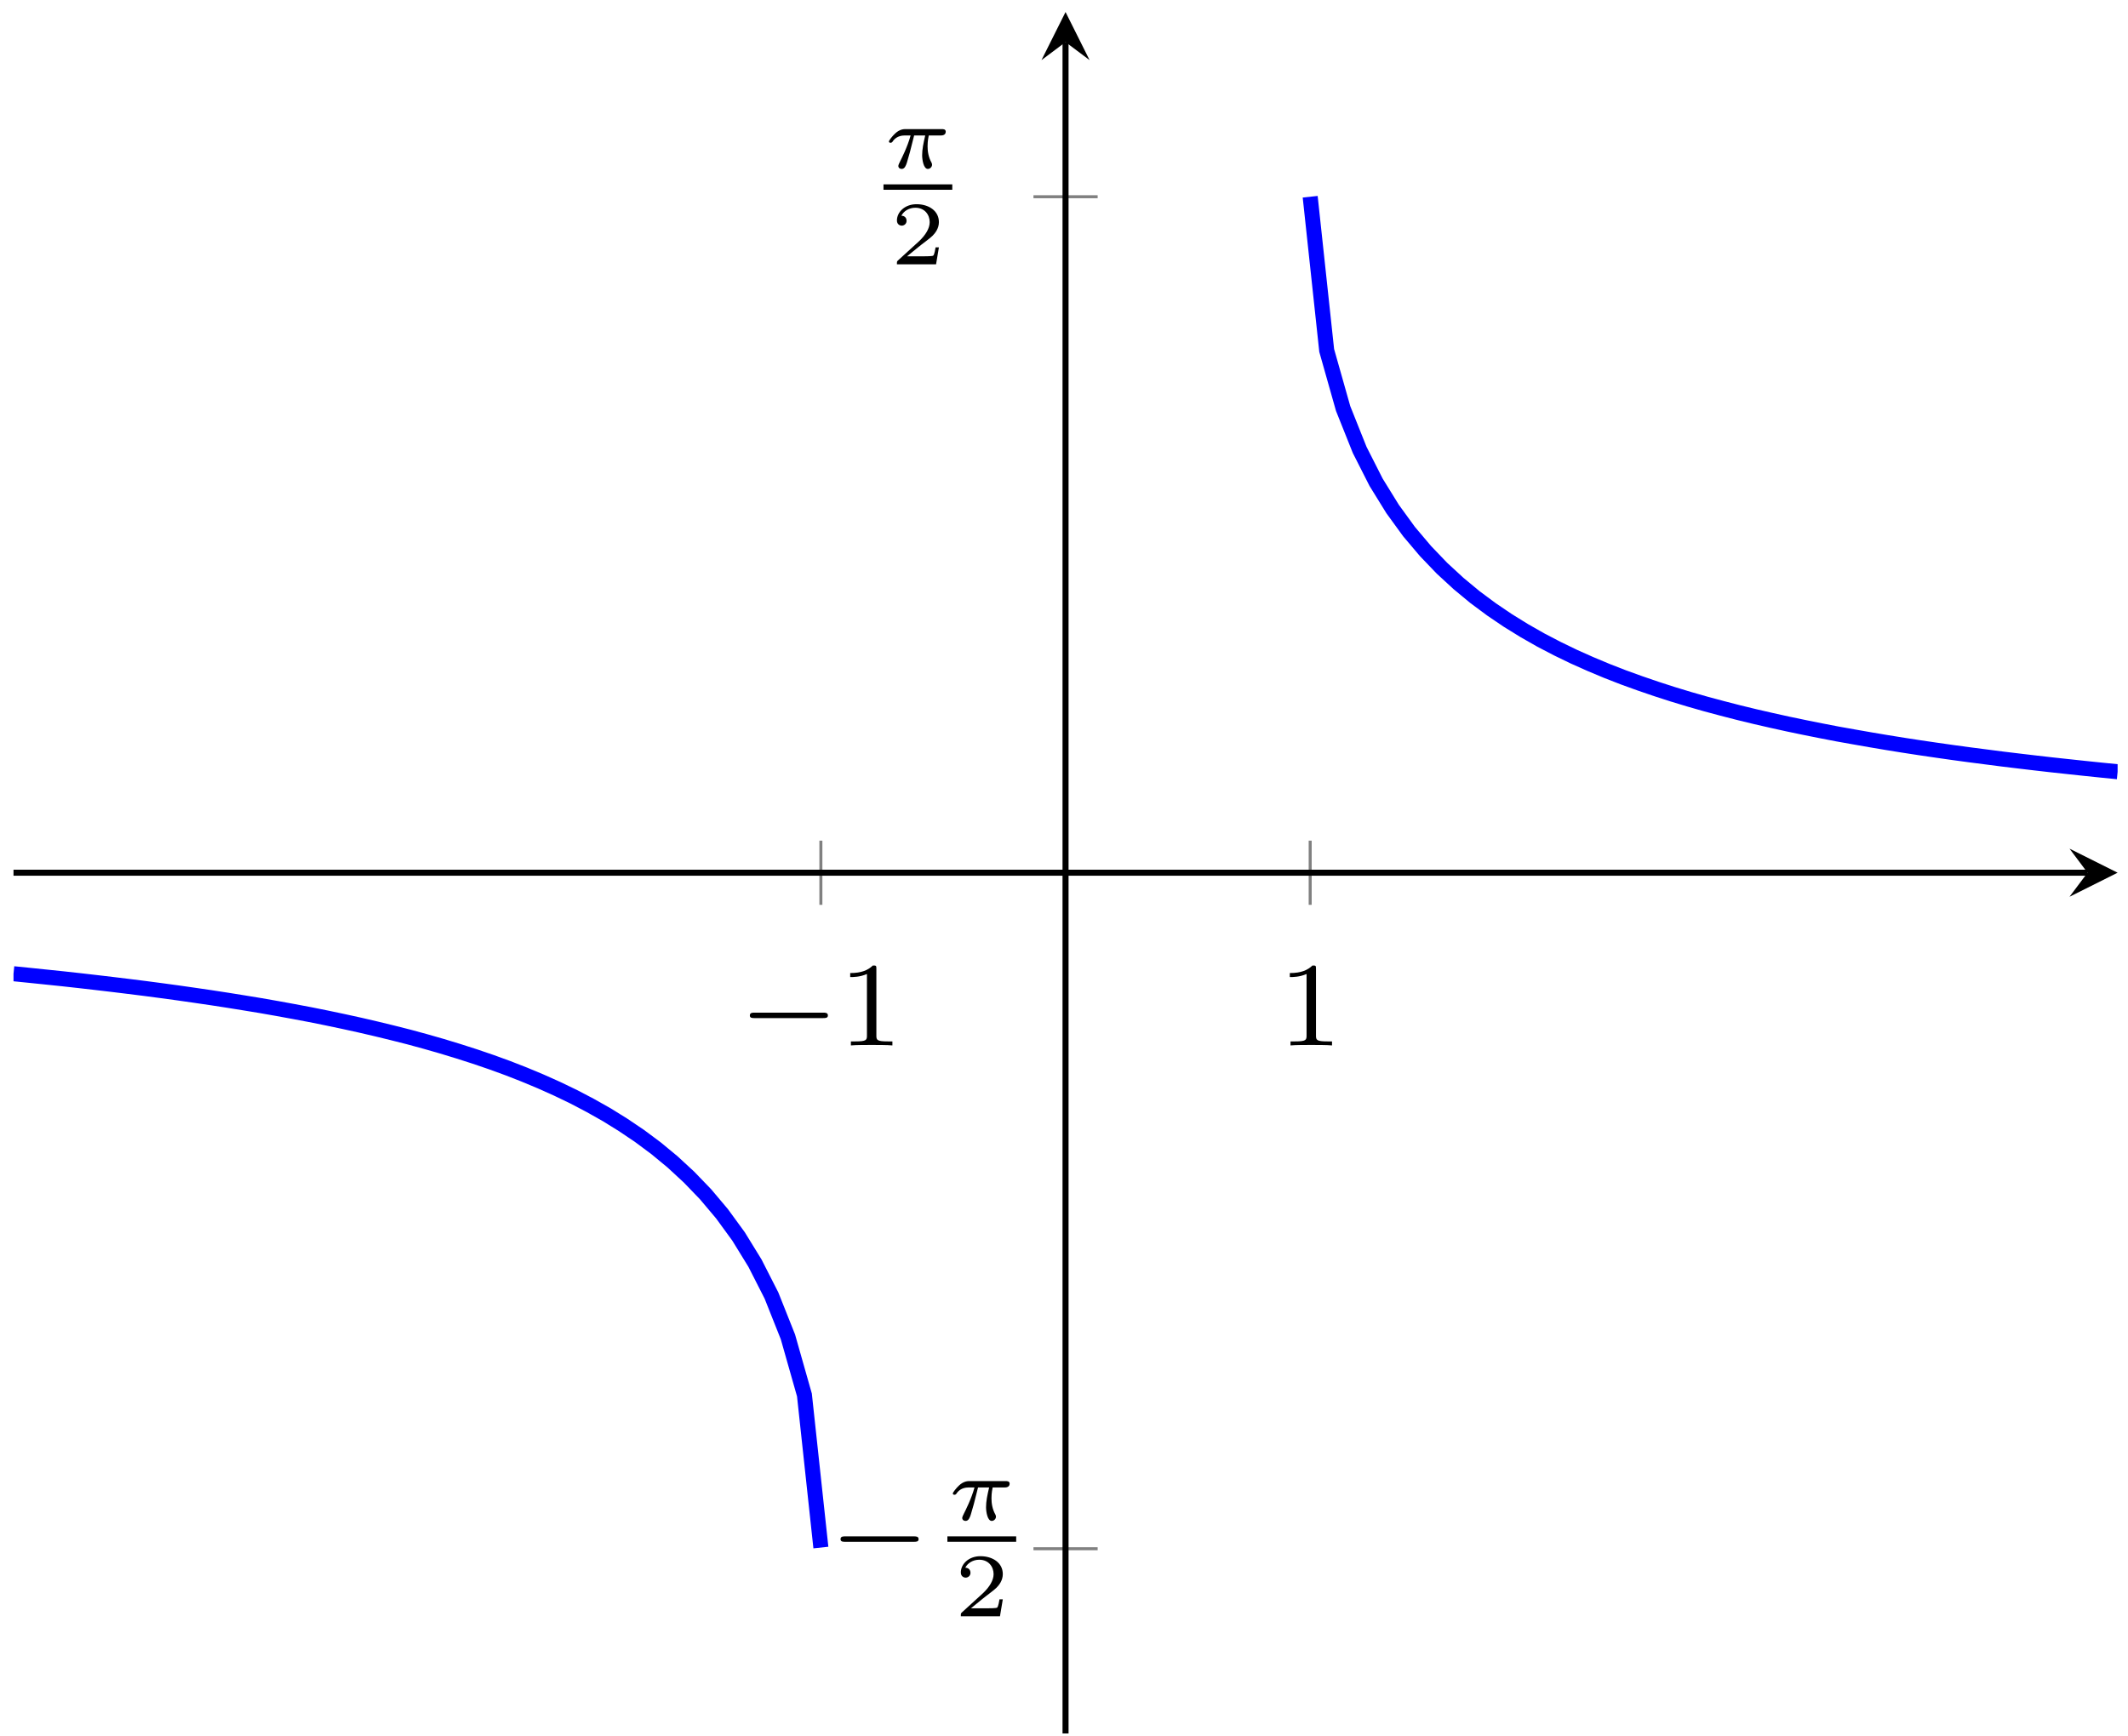
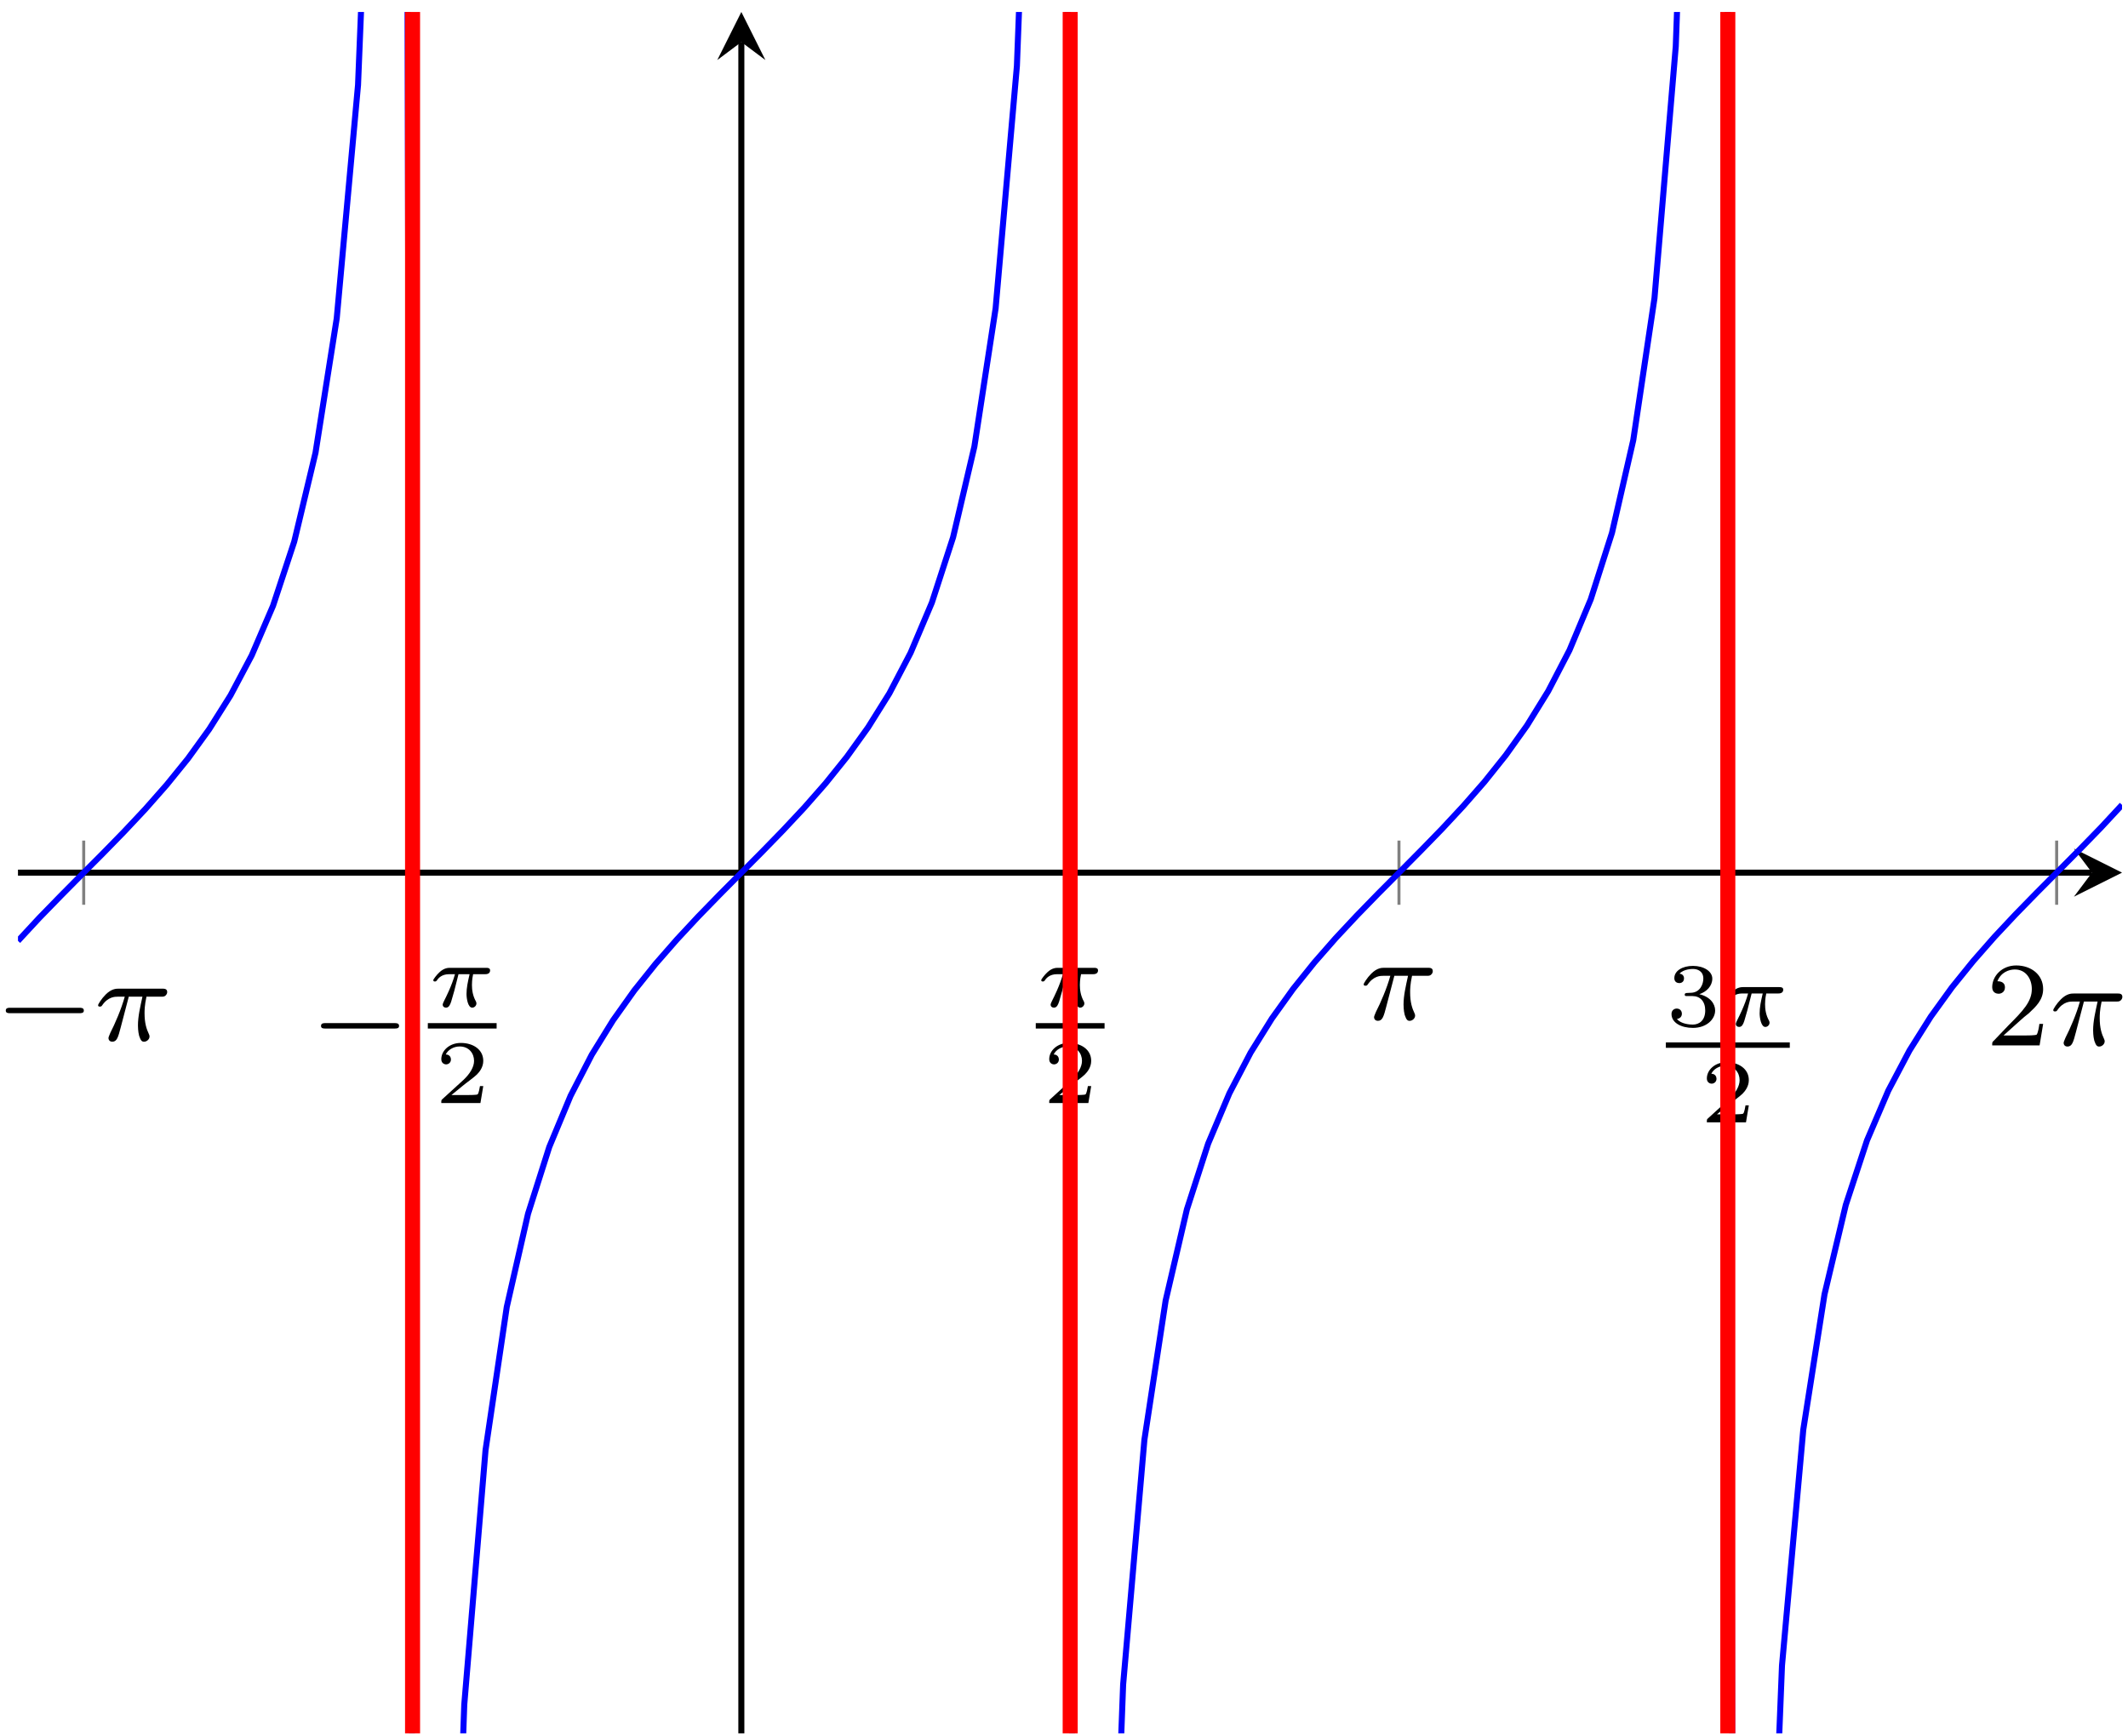
<svg xmlns="http://www.w3.org/2000/svg" xmlns:xlink="http://www.w3.org/1999/xlink" width="141pt" height="115pt" viewBox="0 0 141 115" version="1.1">
  <defs>
    <g>
      <symbol overflow="visible" id="glyph0-0">
        <path style="stroke:none;" d="" />
      </symbol>
      <symbol overflow="visible" id="glyph0-1">
        <path style="stroke:none;" d="M 5.562 -1.812 C 5.703 -1.812 5.875 -1.812 5.875 -1.984 C 5.875 -2.172 5.703 -2.172 5.562 -2.172 L 1 -2.172 C 0.875 -2.172 0.703 -2.172 0.703 -1.984 C 0.703 -1.812 0.875 -1.812 1 -1.812 Z M 5.562 -1.812 " />
      </symbol>
      <symbol overflow="visible" id="glyph1-0">
        <path style="stroke:none;" d="" />
      </symbol>
      <symbol overflow="visible" id="glyph1-1">
-         <path style="stroke:none;" d="M 2.5 -5.078 C 2.5 -5.297 2.484 -5.297 2.266 -5.297 C 1.938 -4.984 1.516 -4.797 0.766 -4.797 L 0.766 -4.531 C 0.984 -4.531 1.406 -4.531 1.875 -4.734 L 1.875 -0.656 C 1.875 -0.359 1.844 -0.266 1.094 -0.266 L 0.812 -0.266 L 0.812 0 C 1.141 -0.031 1.828 -0.031 2.188 -0.031 C 2.547 -0.031 3.234 -0.031 3.562 0 L 3.562 -0.266 L 3.281 -0.266 C 2.531 -0.266 2.5 -0.359 2.5 -0.656 Z M 2.5 -5.078 " />
+         <path style="stroke:none;" d="M 2.266 -2.906 L 3.172 -2.906 C 3.016 -2.188 2.875 -1.594 2.875 -1 C 2.875 -0.953 2.875 -0.609 2.953 -0.312 C 3.062 0.016 3.141 0.078 3.281 0.078 C 3.453 0.078 3.641 -0.078 3.641 -0.266 C 3.641 -0.312 3.641 -0.328 3.609 -0.406 C 3.438 -0.766 3.312 -1.156 3.312 -1.812 C 3.312 -1.984 3.312 -2.328 3.438 -2.906 L 4.406 -2.906 C 4.531 -2.906 4.609 -2.906 4.688 -2.969 C 4.797 -3.062 4.812 -3.156 4.812 -3.219 C 4.812 -3.438 4.609 -3.438 4.484 -3.438 L 1.609 -3.438 C 1.438 -3.438 1.125 -3.438 0.734 -3.047 C 0.453 -2.766 0.234 -2.406 0.234 -2.344 C 0.234 -2.266 0.281 -2.25 0.344 -2.25 C 0.438 -2.25 0.453 -2.266 0.5 -2.328 C 0.891 -2.906 1.359 -2.906 1.531 -2.906 L 2 -2.906 C 1.766 -2.062 1.344 -1.094 1.047 -0.516 C 1 -0.391 0.922 -0.234 0.922 -0.172 C 0.922 0 1.047 0.078 1.172 0.078 C 1.484 0.078 1.562 -0.219 1.734 -0.875 Z M 2.266 -2.906 " />
      </symbol>
      <symbol overflow="visible" id="glyph2-0">
        <path style="stroke:none;" d="" />
      </symbol>
      <symbol overflow="visible" id="glyph2-1">
        <path style="stroke:none;" d="M 2.031 -2.156 L 2.766 -2.156 C 2.641 -1.625 2.562 -1.234 2.562 -0.844 C 2.562 -0.547 2.656 0.062 2.938 0.062 C 3.094 0.062 3.219 -0.078 3.219 -0.219 C 3.219 -0.266 3.203 -0.312 3.188 -0.344 C 2.969 -0.734 2.922 -1.125 2.922 -1.438 C 2.922 -1.531 2.922 -1.797 3 -2.156 L 3.797 -2.156 C 3.859 -2.156 4.125 -2.156 4.125 -2.406 C 4.125 -2.578 3.953 -2.578 3.859 -2.578 L 1.469 -2.578 C 1.359 -2.578 1.078 -2.578 0.766 -2.281 C 0.578 -2.109 0.359 -1.812 0.359 -1.766 C 0.359 -1.672 0.438 -1.672 0.469 -1.672 C 0.531 -1.672 0.547 -1.688 0.594 -1.734 C 0.688 -1.891 0.922 -2.156 1.406 -2.156 L 1.797 -2.156 C 1.594 -1.406 1.188 -0.609 1.109 -0.453 C 1.062 -0.359 0.984 -0.203 0.984 -0.141 C 0.984 -0.016 1.078 0.062 1.203 0.062 C 1.406 0.062 1.484 -0.156 1.547 -0.344 C 1.656 -0.719 1.656 -0.734 1.75 -1.047 Z M 2.031 -2.156 " />
      </symbol>
      <symbol overflow="visible" id="glyph3-0">
        <path style="stroke:none;" d="" />
      </symbol>
      <symbol overflow="visible" id="glyph3-1">
        <path style="stroke:none;" d="M 3.219 -1.125 L 3 -1.125 C 2.984 -1.031 2.922 -0.641 2.844 -0.578 C 2.797 -0.531 2.312 -0.531 2.219 -0.531 L 1.109 -0.531 L 1.875 -1.156 C 2.078 -1.328 2.609 -1.703 2.797 -1.891 C 2.969 -2.062 3.219 -2.375 3.219 -2.797 C 3.219 -3.547 2.547 -3.984 1.734 -3.984 C 0.969 -3.984 0.438 -3.469 0.438 -2.906 C 0.438 -2.609 0.688 -2.562 0.75 -2.562 C 0.906 -2.562 1.078 -2.672 1.078 -2.891 C 1.078 -3.016 1 -3.219 0.734 -3.219 C 0.875 -3.516 1.234 -3.75 1.656 -3.75 C 2.281 -3.75 2.609 -3.281 2.609 -2.797 C 2.609 -2.375 2.328 -1.938 1.922 -1.547 L 0.5 -0.25 C 0.438 -0.188 0.438 -0.188 0.438 0 L 3.031 0 Z M 3.219 -1.125 " />
      </symbol>
+       <symbol overflow="visible" id="glyph3-2">
+         <path style="stroke:none;" d="M 1.766 -1.984 C 2.266 -1.984 2.609 -1.641 2.609 -1.031 C 2.609 -0.375 2.219 -0.094 1.781 -0.094 C 1.609 -0.094 1 -0.125 0.734 -0.469 C 0.969 -0.5 1.062 -0.656 1.062 -0.812 C 1.062 -1.016 0.922 -1.156 0.719 -1.156 C 0.562 -1.156 0.375 -1.047 0.375 -0.797 C 0.375 -0.203 1.031 0.125 1.797 0.125 C 2.688 0.125 3.266 -0.438 3.266 -1.031 C 3.266 -1.469 2.938 -1.938 2.219 -2.109 C 2.703 -2.266 3.078 -2.656 3.078 -3.141 C 3.078 -3.625 2.516 -3.984 1.797 -3.984 C 1.094 -3.984 0.562 -3.656 0.562 -3.172 C 0.562 -2.906 0.766 -2.844 0.891 -2.844 C 1.047 -2.844 1.203 -2.938 1.203 -3.156 C 1.203 -3.344 1.078 -3.453 0.906 -3.469 C 1.188 -3.781 1.734 -3.781 1.797 -3.781 C 2.094 -3.781 2.484 -3.641 2.484 -3.141 C 2.484 -2.812 2.297 -2.234 1.688 -2.203 C 1.578 -2.203 1.422 -2.188 1.375 -2.188 C 1.312 -2.172 1.25 -2.172 1.25 -2.078 C 1.25 -1.984 1.312 -1.984 1.406 -1.984 Z M 1.766 -1.984 " />
+       </symbol>
+       <symbol overflow="visible" id="glyph4-0">
+         <path style="stroke:none;" d="" />
+       </symbol>
+       <symbol overflow="visible" id="glyph4-1">
+         <path style="stroke:none;" d="M 2.25 -1.625 C 2.375 -1.75 2.703 -2.016 2.844 -2.125 C 3.328 -2.578 3.797 -3.016 3.797 -3.734 C 3.797 -4.688 3 -5.297 2.016 -5.297 C 1.047 -5.297 0.422 -4.578 0.422 -3.859 C 0.422 -3.469 0.734 -3.422 0.844 -3.422 C 1.016 -3.422 1.266 -3.531 1.266 -3.844 C 1.266 -4.25 0.859 -4.25 0.766 -4.25 C 1 -4.844 1.531 -5.031 1.922 -5.031 C 2.656 -5.031 3.047 -4.406 3.047 -3.734 C 3.047 -2.906 2.469 -2.297 1.516 -1.344 L 0.516 -0.297 C 0.422 -0.219 0.422 -0.203 0.422 0 L 3.562 0 L 3.797 -1.422 L 3.547 -1.422 C 3.531 -1.266 3.469 -0.875 3.375 -0.719 C 3.328 -0.656 2.719 -0.656 2.594 -0.656 L 1.172 -0.656 Z M 2.25 -1.625 " />
+       </symbol>
    </g>
    <clipPath id="clip1">
-       <path d="M 72 0.797 L 140.312 0.797 L 140.312 66 L 72 66 Z M 72 0.797 " />
+       <path d="M 1.191 0.793 L 140.605 0.793 L 140.605 114.879 L 1.191 114.879 Z M 1.191 0.793 " />
    </clipPath>
    <clipPath id="clip2">
-       <path d="M 0.895 50 L 69 50 L 69 114.887 L 0.895 114.887 Z M 0.895 50 " />
+       <path d="M 26 0.793 L 28 0.793 L 28 114.879 L 26 114.879 Z M 26 0.793 " />
+     </clipPath>
+     <clipPath id="clip3">
+       <path d="M 70 0.793 L 72 0.793 L 72 114.879 L 70 114.879 Z M 70 0.793 " />
+     </clipPath>
+     <clipPath id="clip4">
+       <path d="M 113 0.793 L 115 0.793 L 115 114.879 L 113 114.879 Z M 113 0.793 " />
    </clipPath>
  </defs>
  <g id="surface1">
-     <path style="fill:none;stroke-width:0.199;stroke-linecap:butt;stroke-linejoin:miter;stroke:rgb(50%,50%,50%);stroke-opacity:1;stroke-miterlimit:10;" d="M 53.497 54.916 L 53.497 59.17 M 85.918 54.916 L 85.918 59.17 " transform="matrix(1,0,0,-1,0.894,114.885)" />
-     <path style="fill:none;stroke-width:0.199;stroke-linecap:butt;stroke-linejoin:miter;stroke:rgb(50%,50%,50%);stroke-opacity:1;stroke-miterlimit:10;" d="M 67.583 12.24 L 71.836 12.24 M 67.583 101.846 L 71.836 101.846 " transform="matrix(1,0,0,-1,0.894,114.885)" />
-     <path style="fill:none;stroke-width:0.399;stroke-linecap:butt;stroke-linejoin:miter;stroke:rgb(0%,0%,0%);stroke-opacity:1;stroke-miterlimit:10;" d="M 0.001 57.045 L 137.426 57.045 " transform="matrix(1,0,0,-1,0.894,114.885)" />
-     <path style=" stroke:none;fill-rule:nonzero;fill:rgb(0%,0%,0%);fill-opacity:1;" d="M 140.312 57.84 L 137.125 56.246 L 138.32 57.84 L 137.125 59.434 " />
-     <path style="fill:none;stroke-width:0.399;stroke-linecap:butt;stroke-linejoin:miter;stroke:rgb(0%,0%,0%);stroke-opacity:1;stroke-miterlimit:10;" d="M 69.708 -0.002 L 69.708 112.096 " transform="matrix(1,0,0,-1,0.894,114.885)" />
-     <path style=" stroke:none;fill-rule:nonzero;fill:rgb(0%,0%,0%);fill-opacity:1;" d="M 70.602 0.797 L 69.008 3.984 L 70.602 2.789 L 72.195 3.984 " />
+     <path style="fill:none;stroke-width:0.199;stroke-linecap:butt;stroke-linejoin:miter;stroke:rgb(50%,50%,50%);stroke-opacity:1;stroke-miterlimit:10;" d="M 4.357 313.18 L 4.357 317.434 M 26.146 313.18 L 26.146 317.434 M 69.72 313.18 L 69.72 317.434 M 91.505 313.18 L 91.505 317.434 M 113.294 313.18 L 113.294 317.434 M 135.083 313.18 L 135.083 317.434 " transform="matrix(1,0,0,-1,1.19,373.145)" />
+     <path style="fill:none;stroke-width:0.399;stroke-linecap:butt;stroke-linejoin:miter;stroke:rgb(0%,0%,0%);stroke-opacity:1;stroke-miterlimit:10;" d="M 0.001 315.309 L 137.423 315.309 " transform="matrix(1,0,0,-1,1.19,373.145)" />
+     <path style=" stroke:none;fill-rule:nonzero;fill:rgb(0%,0%,0%);fill-opacity:1;" d="M 140.605 57.836 L 137.418 56.242 L 138.613 57.836 L 137.418 59.43 " />
+     <path style="fill:none;stroke-width:0.399;stroke-linecap:butt;stroke-linejoin:miter;stroke:rgb(0%,0%,0%);stroke-opacity:1;stroke-miterlimit:10;" d="M 47.931 258.266 L 47.931 370.36 " transform="matrix(1,0,0,-1,1.19,373.145)" />
+     <path style=" stroke:none;fill-rule:nonzero;fill:rgb(0%,0%,0%);fill-opacity:1;" d="M 49.121 0.793 L 47.527 3.98 L 49.121 2.785 L 50.715 3.98 " />
    <g style="fill:rgb(0%,0%,0%);fill-opacity:1;">
-       <use xlink:href="#glyph0-1" x="48.981" y="69.287" />
+       <use xlink:href="#glyph0-1" x="-0.32" y="68.963" />
    </g>
    <g style="fill:rgb(0%,0%,0%);fill-opacity:1;">
-       <use xlink:href="#glyph1-1" x="55.568" y="69.287" />
+       <use xlink:href="#glyph1-1" x="6.266" y="68.963" />
    </g>
    <g style="fill:rgb(0%,0%,0%);fill-opacity:1;">
-       <use xlink:href="#glyph1-1" x="84.697" y="69.287" />
+       <use xlink:href="#glyph0-1" x="20.567" y="69.98" />
    </g>
    <g style="fill:rgb(0%,0%,0%);fill-opacity:1;">
-       <use xlink:href="#glyph0-1" x="54.991" y="103.997" />
+       <use xlink:href="#glyph2-1" x="28.349" y="66.722" />
+     </g>
+     <path style="fill:none;stroke-width:0.359;stroke-linecap:butt;stroke-linejoin:miter;stroke:rgb(0%,0%,0%);stroke-opacity:1;stroke-miterlimit:10;" d="M 67.466 -355.954 L 72.024 -355.954 " transform="matrix(1,0,0,-1,-39.118,-287.966)" />
+     <g style="fill:rgb(0%,0%,0%);fill-opacity:1;">
+       <use xlink:href="#glyph3-1" x="28.802" y="73.106" />
    </g>
    <g style="fill:rgb(0%,0%,0%);fill-opacity:1;">
-       <use xlink:href="#glyph2-1" x="62.773" y="100.739" />
+       <use xlink:href="#glyph2-1" x="68.63" y="66.722" />
    </g>
-     <path style="fill:none;stroke-width:0.359;stroke-linecap:butt;stroke-linejoin:miter;stroke:rgb(0%,0%,0%);stroke-opacity:1;stroke-miterlimit:10;" d="M 56.875 -97.693 L 61.434 -97.693 " transform="matrix(1,0,0,-1,5.898,4.311)" />
+     <path style="fill:none;stroke-width:0.359;stroke-linecap:butt;stroke-linejoin:miter;stroke:rgb(0%,0%,0%);stroke-opacity:1;stroke-miterlimit:10;" d="M 60.879 -355.954 L 65.438 -355.954 " transform="matrix(1,0,0,-1,7.75,-287.966)" />
    <g style="fill:rgb(0%,0%,0%);fill-opacity:1;">
-       <use xlink:href="#glyph3-1" x="63.226" y="107.123" />
+       <use xlink:href="#glyph3-1" x="69.083" y="73.106" />
    </g>
    <g style="fill:rgb(0%,0%,0%);fill-opacity:1;">
-       <use xlink:href="#glyph2-1" x="58.539" y="11.134" />
+       <use xlink:href="#glyph1-1" x="90.123" y="67.579" />
    </g>
-     <path style="fill:none;stroke-width:0.359;stroke-linecap:butt;stroke-linejoin:miter;stroke:rgb(0%,0%,0%);stroke-opacity:1;stroke-miterlimit:10;" d="M 50.289 -97.692 L 54.848 -97.692 " transform="matrix(1,0,0,-1,8.25,-85.294)" />
    <g style="fill:rgb(0%,0%,0%);fill-opacity:1;">
-       <use xlink:href="#glyph3-1" x="58.992" y="17.518" />
+       <use xlink:href="#glyph3-2" x="110.378" y="68" />
+     </g>
+     <g style="fill:rgb(0%,0%,0%);fill-opacity:1;">
+       <use xlink:href="#glyph2-1" x="114.031" y="68" />
+     </g>
+     <path style="fill:none;stroke-width:0.359;stroke-linecap:butt;stroke-linejoin:miter;stroke:rgb(0%,0%,0%);stroke-opacity:1;stroke-miterlimit:10;" d="M 60.881 -355.954 L 69.092 -355.954 " transform="matrix(1,0,0,-1,49.498,-286.688)" />
+     <g style="fill:rgb(0%,0%,0%);fill-opacity:1;">
+       <use xlink:href="#glyph3-1" x="112.657" y="74.384" />
+     </g>
+     <g style="fill:rgb(0%,0%,0%);fill-opacity:1;">
+       <use xlink:href="#glyph4-1" x="131.58" y="69.284" />
+     </g>
+     <g style="fill:rgb(0%,0%,0%);fill-opacity:1;">
+       <use xlink:href="#glyph1-1" x="135.814" y="69.284" />
    </g>
    <g clip-path="url(#clip1)" clip-rule="nonzero">
-       <path style="fill:none;stroke-width:0.996;stroke-linecap:butt;stroke-linejoin:miter;stroke:rgb(0%,0%,100%);stroke-opacity:1;stroke-miterlimit:10;" d="M 85.918 101.846 L 87.012 91.658 L 88.102 87.807 L 89.196 85.069 L 90.286 82.92 L 91.379 81.151 L 92.469 79.651 L 93.563 78.358 L 94.653 77.221 L 95.747 76.213 L 96.836 75.311 L 97.93 74.498 L 99.02 73.76 L 100.114 73.084 L 101.204 72.463 L 102.297 71.893 L 103.387 71.365 L 104.481 70.877 L 105.571 70.42 L 106.665 69.994 L 107.754 69.6 L 108.848 69.225 L 109.938 68.873 L 111.032 68.541 L 112.122 68.229 L 113.215 67.936 L 114.305 67.655 L 115.399 67.389 L 116.489 67.139 L 117.583 66.897 L 118.672 66.67 L 119.766 66.451 L 120.856 66.24 L 121.95 66.045 L 123.04 65.854 L 124.133 65.67 L 125.223 65.494 L 126.317 65.326 L 127.407 65.166 L 128.501 65.01 L 129.59 64.862 L 130.684 64.721 L 131.774 64.58 L 132.868 64.448 L 133.958 64.319 L 135.051 64.194 L 136.141 64.076 L 137.235 63.959 L 138.325 63.846 L 139.418 63.737 " transform="matrix(1,0,0,-1,0.894,114.885)" />
+       <path style="fill:none;stroke-width:0.399;stroke-linecap:butt;stroke-linejoin:miter;stroke:rgb(0%,0%,100%);stroke-opacity:1;stroke-miterlimit:10;" d="M 0.001 310.786 L 1.408 312.305 L 2.818 313.754 L 4.224 315.176 L 5.634 316.59 L 7.04 318.032 L 8.451 319.536 L 9.857 321.133 L 11.267 322.872 L 12.673 324.817 L 14.083 327.055 L 15.49 329.711 L 16.9 332.993 L 18.306 337.25 L 19.716 343.141 L 21.122 352.047 L 22.533 367.512 L 23.939 402.114 L 25.349 557.411 L 26.755 0 L 28.165 220.45 L 29.572 260.165 L 30.982 277.04 L 32.388 286.524 L 33.798 292.704 L 35.205 297.129 L 36.615 300.516 L 38.021 303.243 L 39.431 305.524 L 40.837 307.5 L 42.248 309.262 L 43.658 310.875 L 45.064 312.387 L 46.474 313.836 L 47.88 315.254 L 49.29 316.672 L 50.697 318.118 L 52.107 319.625 L 53.513 321.227 L 54.923 322.981 L 56.33 324.938 L 57.74 327.192 L 59.146 329.879 L 60.556 333.207 L 61.962 337.536 L 63.373 343.551 L 64.779 352.707 L 66.189 368.766 L 67.595 405.469 L 69.005 584.891 L 70.412 36.903 L 71.822 224.157 L 73.228 261.493 L 74.638 277.723 L 76.044 286.946 L 77.455 292.997 L 78.861 297.348 L 80.271 300.688 L 81.677 303.383 L 83.087 305.645 L 84.494 307.606 L 85.904 309.36 L 87.31 310.965 L 88.72 312.473 L 90.126 313.918 L 91.537 315.336 L 92.943 316.754 L 94.353 318.204 L 95.759 319.715 L 97.169 321.325 L 98.576 323.086 L 99.986 325.059 L 101.392 327.336 L 102.802 330.051 L 104.212 333.422 L 105.619 337.829 L 107.029 343.973 L 108.435 353.383 L 109.845 370.071 L 111.251 409.11 L 112.662 619.282 L 114.068 66.192 L 115.478 227.594 L 116.884 262.762 L 118.294 278.387 L 119.701 287.36 L 121.111 293.286 L 122.517 297.563 L 123.927 300.86 L 125.333 303.524 L 126.744 305.766 L 128.15 307.711 L 129.56 309.454 L 130.966 311.055 L 132.376 312.559 L 133.783 314 L 135.193 315.418 L 136.599 316.836 L 138.009 318.286 L 139.415 319.801 " transform="matrix(1,0,0,-1,1.19,373.145)" />
    </g>
    <g clip-path="url(#clip2)" clip-rule="nonzero">
-       <path style="fill:none;stroke-width:0.996;stroke-linecap:butt;stroke-linejoin:miter;stroke:rgb(0%,0%,100%);stroke-opacity:1;stroke-miterlimit:10;" d="M 0.001 50.35 L 1.09 50.24 L 2.184 50.127 L 3.274 50.014 L 4.368 49.893 L 5.458 49.768 L 6.551 49.639 L 7.641 49.506 L 8.735 49.369 L 9.825 49.225 L 10.918 49.076 L 12.008 48.92 L 13.102 48.76 L 14.192 48.592 L 15.286 48.416 L 16.376 48.237 L 17.469 48.045 L 18.559 47.846 L 19.653 47.639 L 20.743 47.42 L 21.836 47.19 L 22.926 46.951 L 24.02 46.697 L 25.11 46.432 L 26.204 46.155 L 27.294 45.858 L 28.387 45.545 L 29.477 45.213 L 30.571 44.862 L 31.661 44.49 L 32.754 44.092 L 33.844 43.666 L 34.938 43.209 L 36.028 42.721 L 37.122 42.194 L 38.211 41.623 L 39.305 41.006 L 40.395 40.33 L 41.489 39.592 L 42.579 38.78 L 43.672 37.877 L 44.762 36.869 L 45.856 35.733 L 46.946 34.44 L 48.04 32.94 L 49.129 31.17 L 50.223 29.022 L 51.313 26.283 L 52.407 22.432 L 53.497 12.319 " transform="matrix(1,0,0,-1,0.894,114.885)" />
+       <path style="fill:none;stroke-width:0.996;stroke-linecap:butt;stroke-linejoin:miter;stroke:rgb(100%,0%,0%);stroke-opacity:1;stroke-miterlimit:10;" d="M 26.146 373.047 L 26.146 257.567 " transform="matrix(1,0,0,-1,1.19,373.145)" />
+     </g>
+     <g clip-path="url(#clip3)" clip-rule="nonzero">
+       <path style="fill:none;stroke-width:0.996;stroke-linecap:butt;stroke-linejoin:miter;stroke:rgb(100%,0%,0%);stroke-opacity:1;stroke-miterlimit:10;" d="M 69.72 373.047 L 69.72 257.567 " transform="matrix(1,0,0,-1,1.19,373.145)" />
+     </g>
+     <g clip-path="url(#clip4)" clip-rule="nonzero">
+       <path style="fill:none;stroke-width:0.996;stroke-linecap:butt;stroke-linejoin:miter;stroke:rgb(100%,0%,0%);stroke-opacity:1;stroke-miterlimit:10;" d="M 113.294 373.047 L 113.294 257.567 " transform="matrix(1,0,0,-1,1.19,373.145)" />
    </g>
  </g>
</svg>
